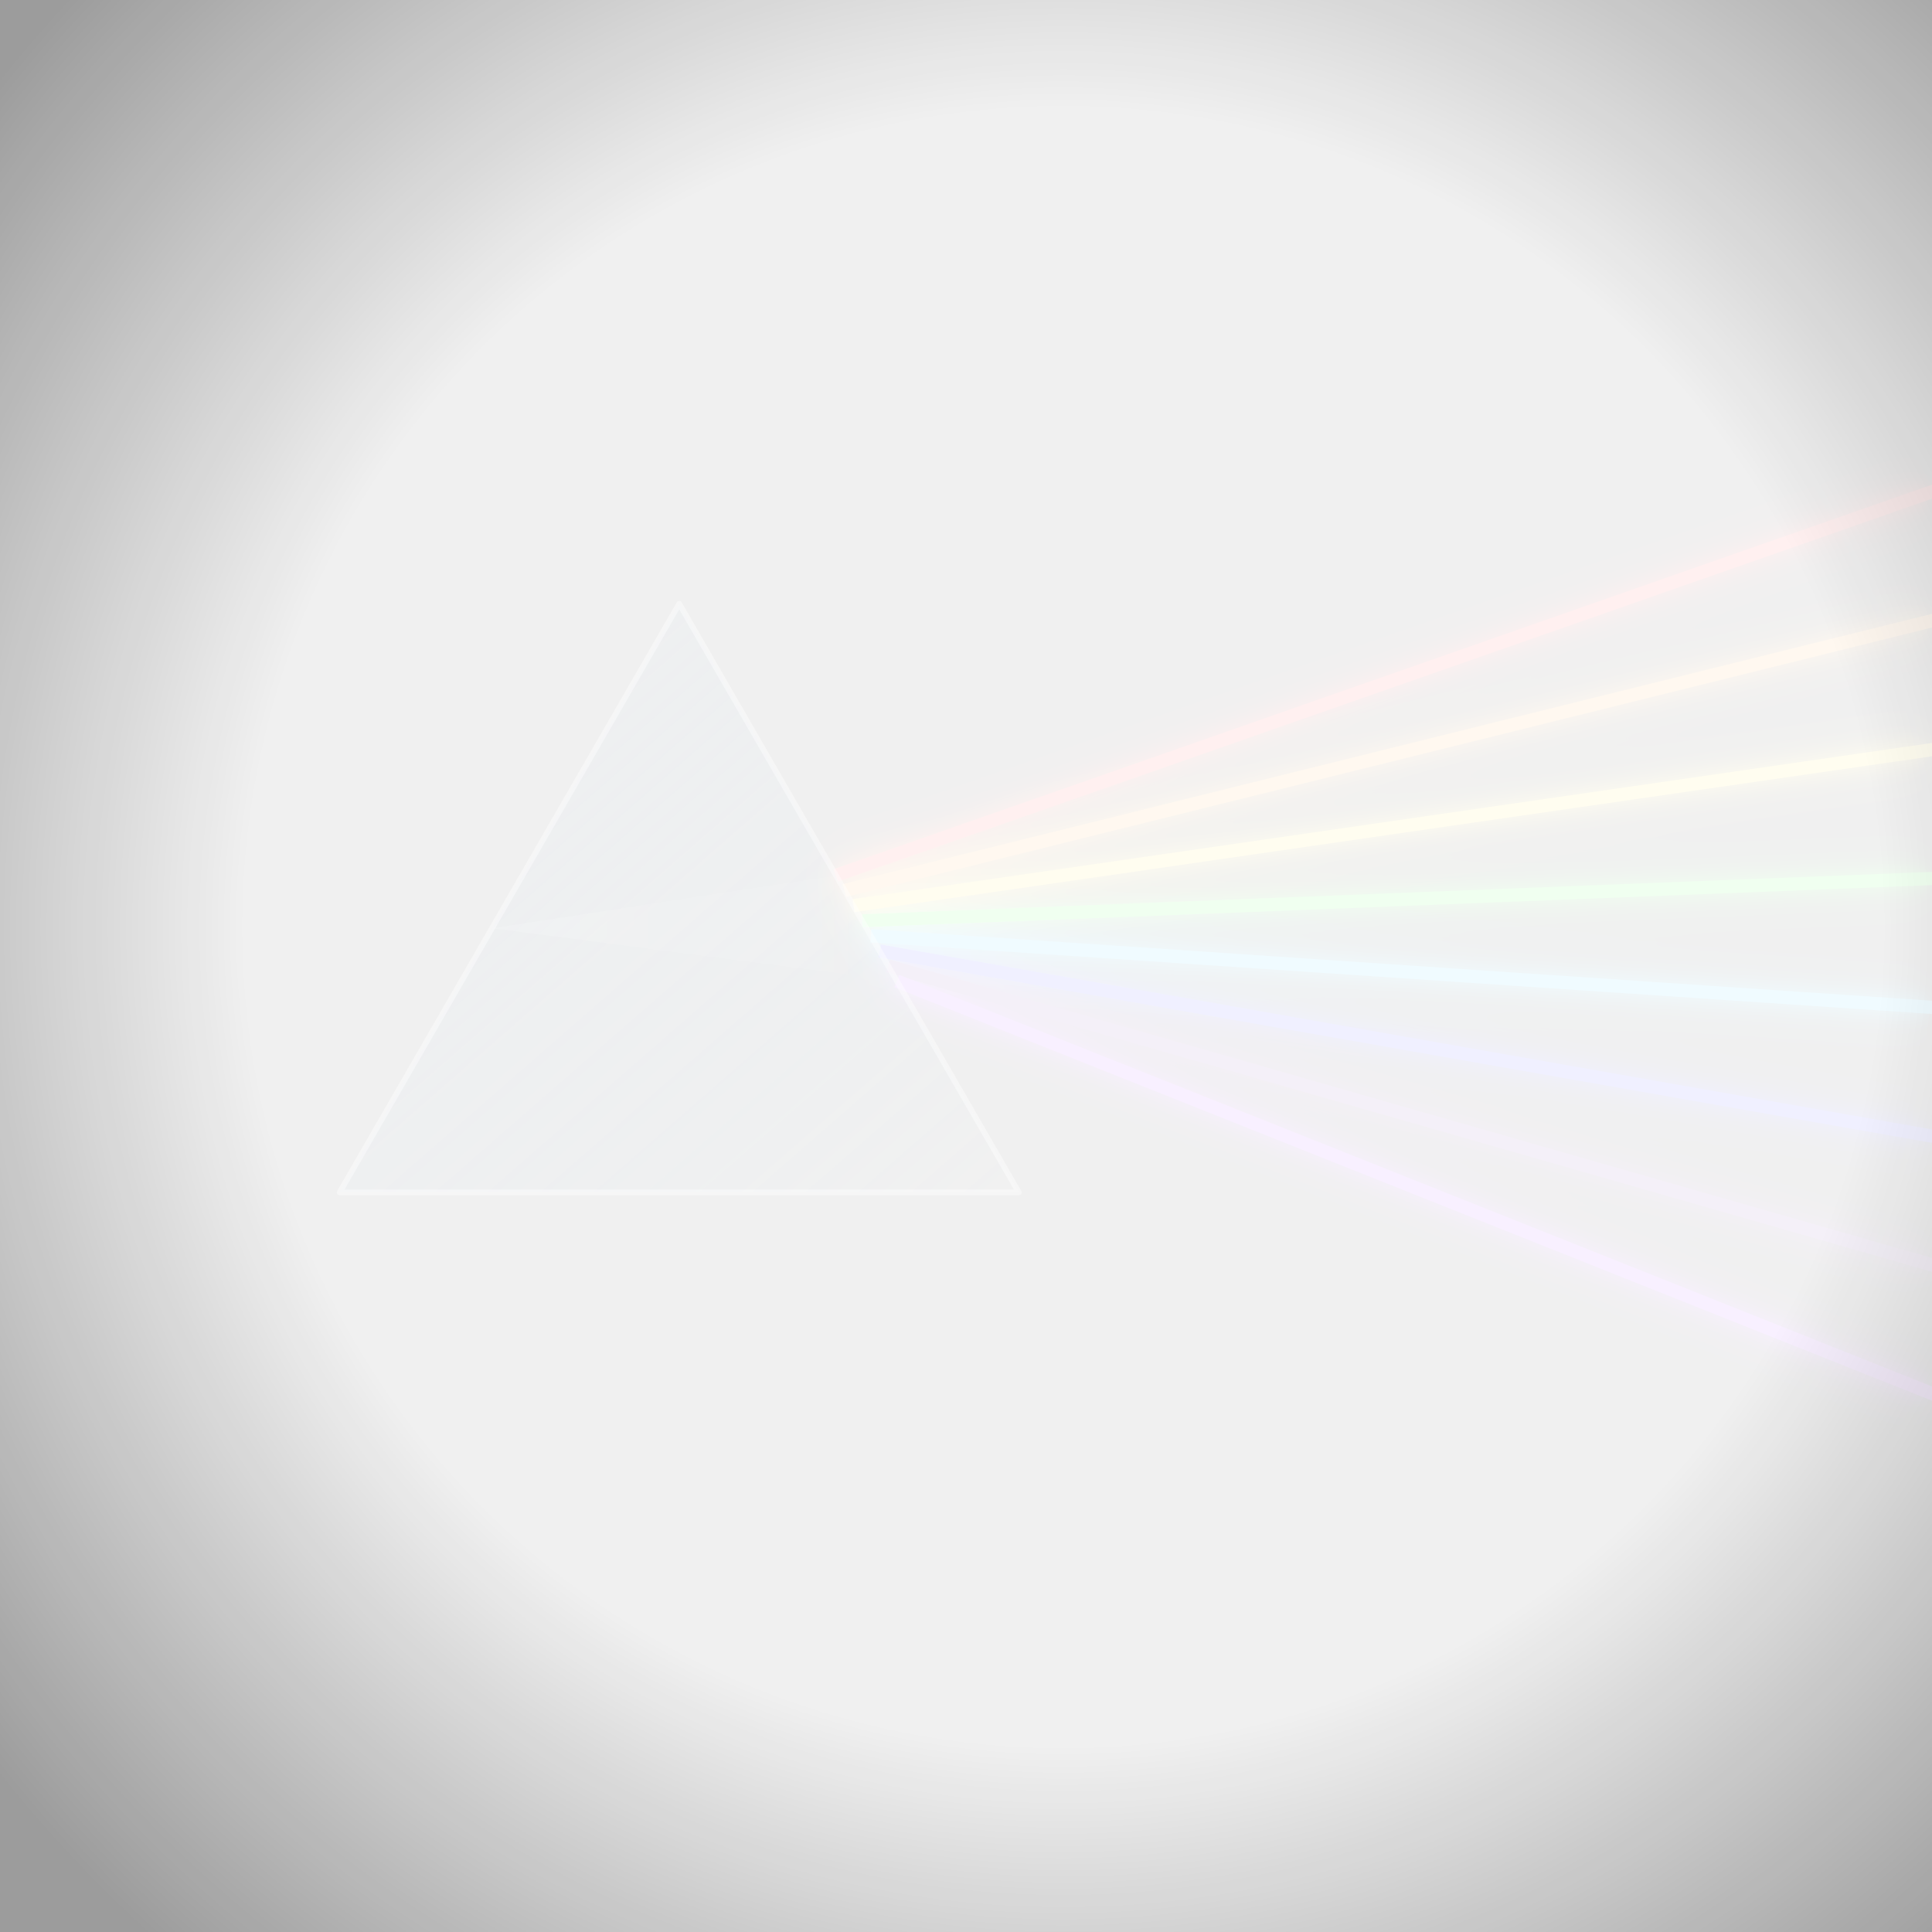
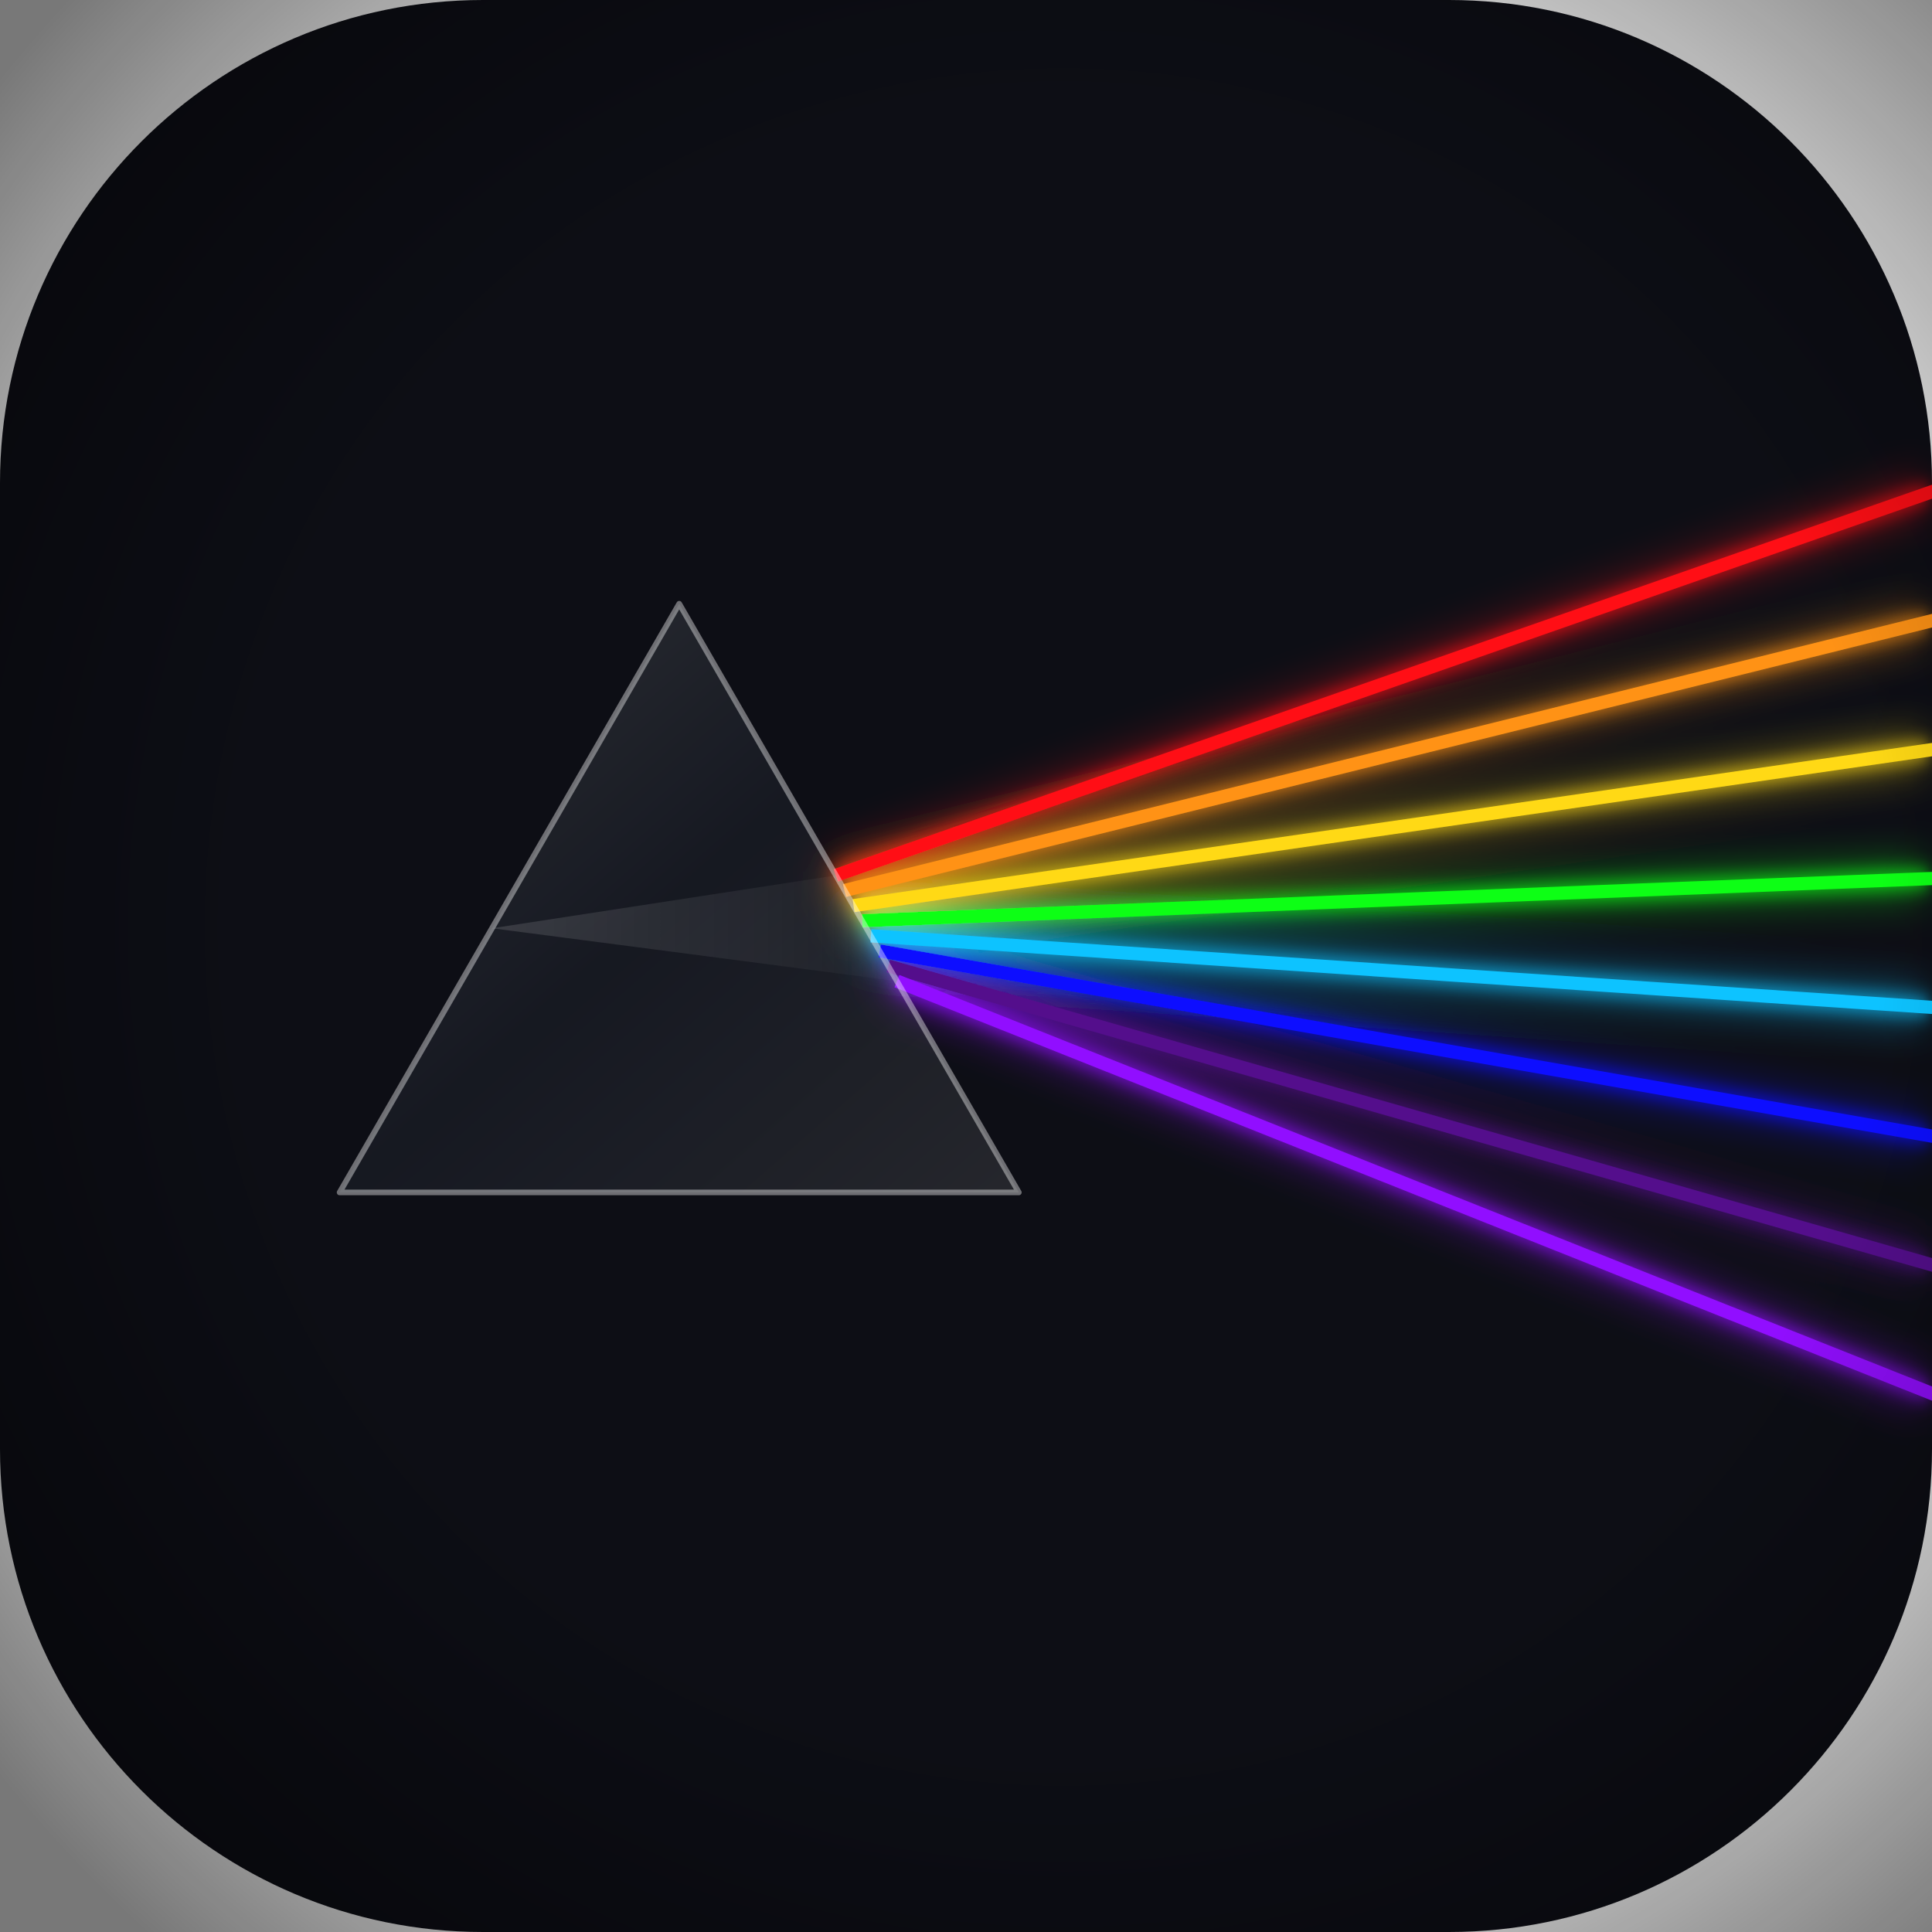
<svg xmlns="http://www.w3.org/2000/svg" viewBox="0 0 512 512" width="100%" height="100%">
  <defs>
    <radialGradient id="vignette" cx="55%" cy="48%" r="70%">
      <stop offset="60%" stop-color="#000" stop-opacity="0" />
-       <stop offset="100%" stop-color="#000" stop-opacity="0.35" />
+       <stop offset="100%" stop-color="#000" stop-opacity="0.5" />
    </radialGradient>
    <linearGradient id="glass" x1="0%" y1="0%" x2="100%" y2="100%">
      <stop offset="0%" stop-color="#ffffff" stop-opacity="0.15" />
      <stop offset="50%" stop-color="#c8e6ff" stop-opacity="0.05" />
      <stop offset="100%" stop-color="#ffffff" stop-opacity="0.1" />
    </linearGradient>
    <linearGradient id="internalGrad" x1="130" y1="246" x2="238" y2="246" gradientUnits="userSpaceOnUse">
      <stop offset="0%" stop-color="#ffffff" stop-opacity="0.9" />
      <stop offset="100%" stop-color="#ffffff" stop-opacity="0.1" />
    </linearGradient>
    <filter id="glow" x="-50%" y="-50%" width="200%" height="200%">
      <feGaussianBlur in="SourceGraphic" stdDeviation="2.5" result="blur1" />
      <feGaussianBlur in="SourceGraphic" stdDeviation="6" result="blur2" />
      <feMerge>
        <feMergeNode in="blur2" />
        <feMergeNode in="blur1" />
        <feMergeNode in="SourceGraphic" />
      </feMerge>
    </filter>
    <filter id="strong-glow" x="-50%" y="-50%" width="200%" height="200%">
      <feGaussianBlur in="SourceGraphic" stdDeviation="2" result="blur1" />
      <feGaussianBlur in="SourceGraphic" stdDeviation="8" result="blur2" />
      <feMerge>
        <feMergeNode in="blur2" />
        <feMergeNode in="blur1" />
        <feMergeNode in="SourceGraphic" />
      </feMerge>
    </filter>
  </defs>
-   <rect width="100%" height="100%" fill="transparent" />
+   <rect width="512" height="512" fill="#0D0E15" rx="128" />
  <path d="M -20,246 L 130.4,246" stroke="#FFFFFF" stroke-width="2.5" filter="url(#strong-glow)" />
  <polygon points="180,160 90,316 270,316" fill="url(#glass)" stroke="rgba(255,255,255,0.4)" stroke-width="1.5" stroke-linejoin="round" />
  <polygon points="130.4,246 221.5,232 237.7,260" fill="url(#internalGrad)" style="mix-blend-mode: screen; opacity: 0.15;" />
  <g stroke-width="3.5" filter="url(#glow)" style="mix-blend-mode: screen; stroke-linecap: butt;">
    <path stroke="#FF0000" d="M221.5,232 L520,127.5" />
    <path stroke="#FF8C00" d="M223.8,236 L520,162.5" />
    <path stroke="#FFD700" d="M226.2,240 L520,197.5" />
    <path stroke="#00FF00" d="M228.5,244 L520,232.5" />
    <path stroke="#00BFFF" d="M230.8,248 L520,267.5" />
    <path stroke="#0000FF" d="M233.1,252 L520,302.5" />
    <path stroke="#4B0082" d="M235.4,256 L520,337.5" />
    <path stroke="#8B00FF" d="M237.7,260 L520,372.5" />
  </g>
  <rect width="100%" height="100%" fill="url(#vignette)" pointer-events="none" />
</svg>
